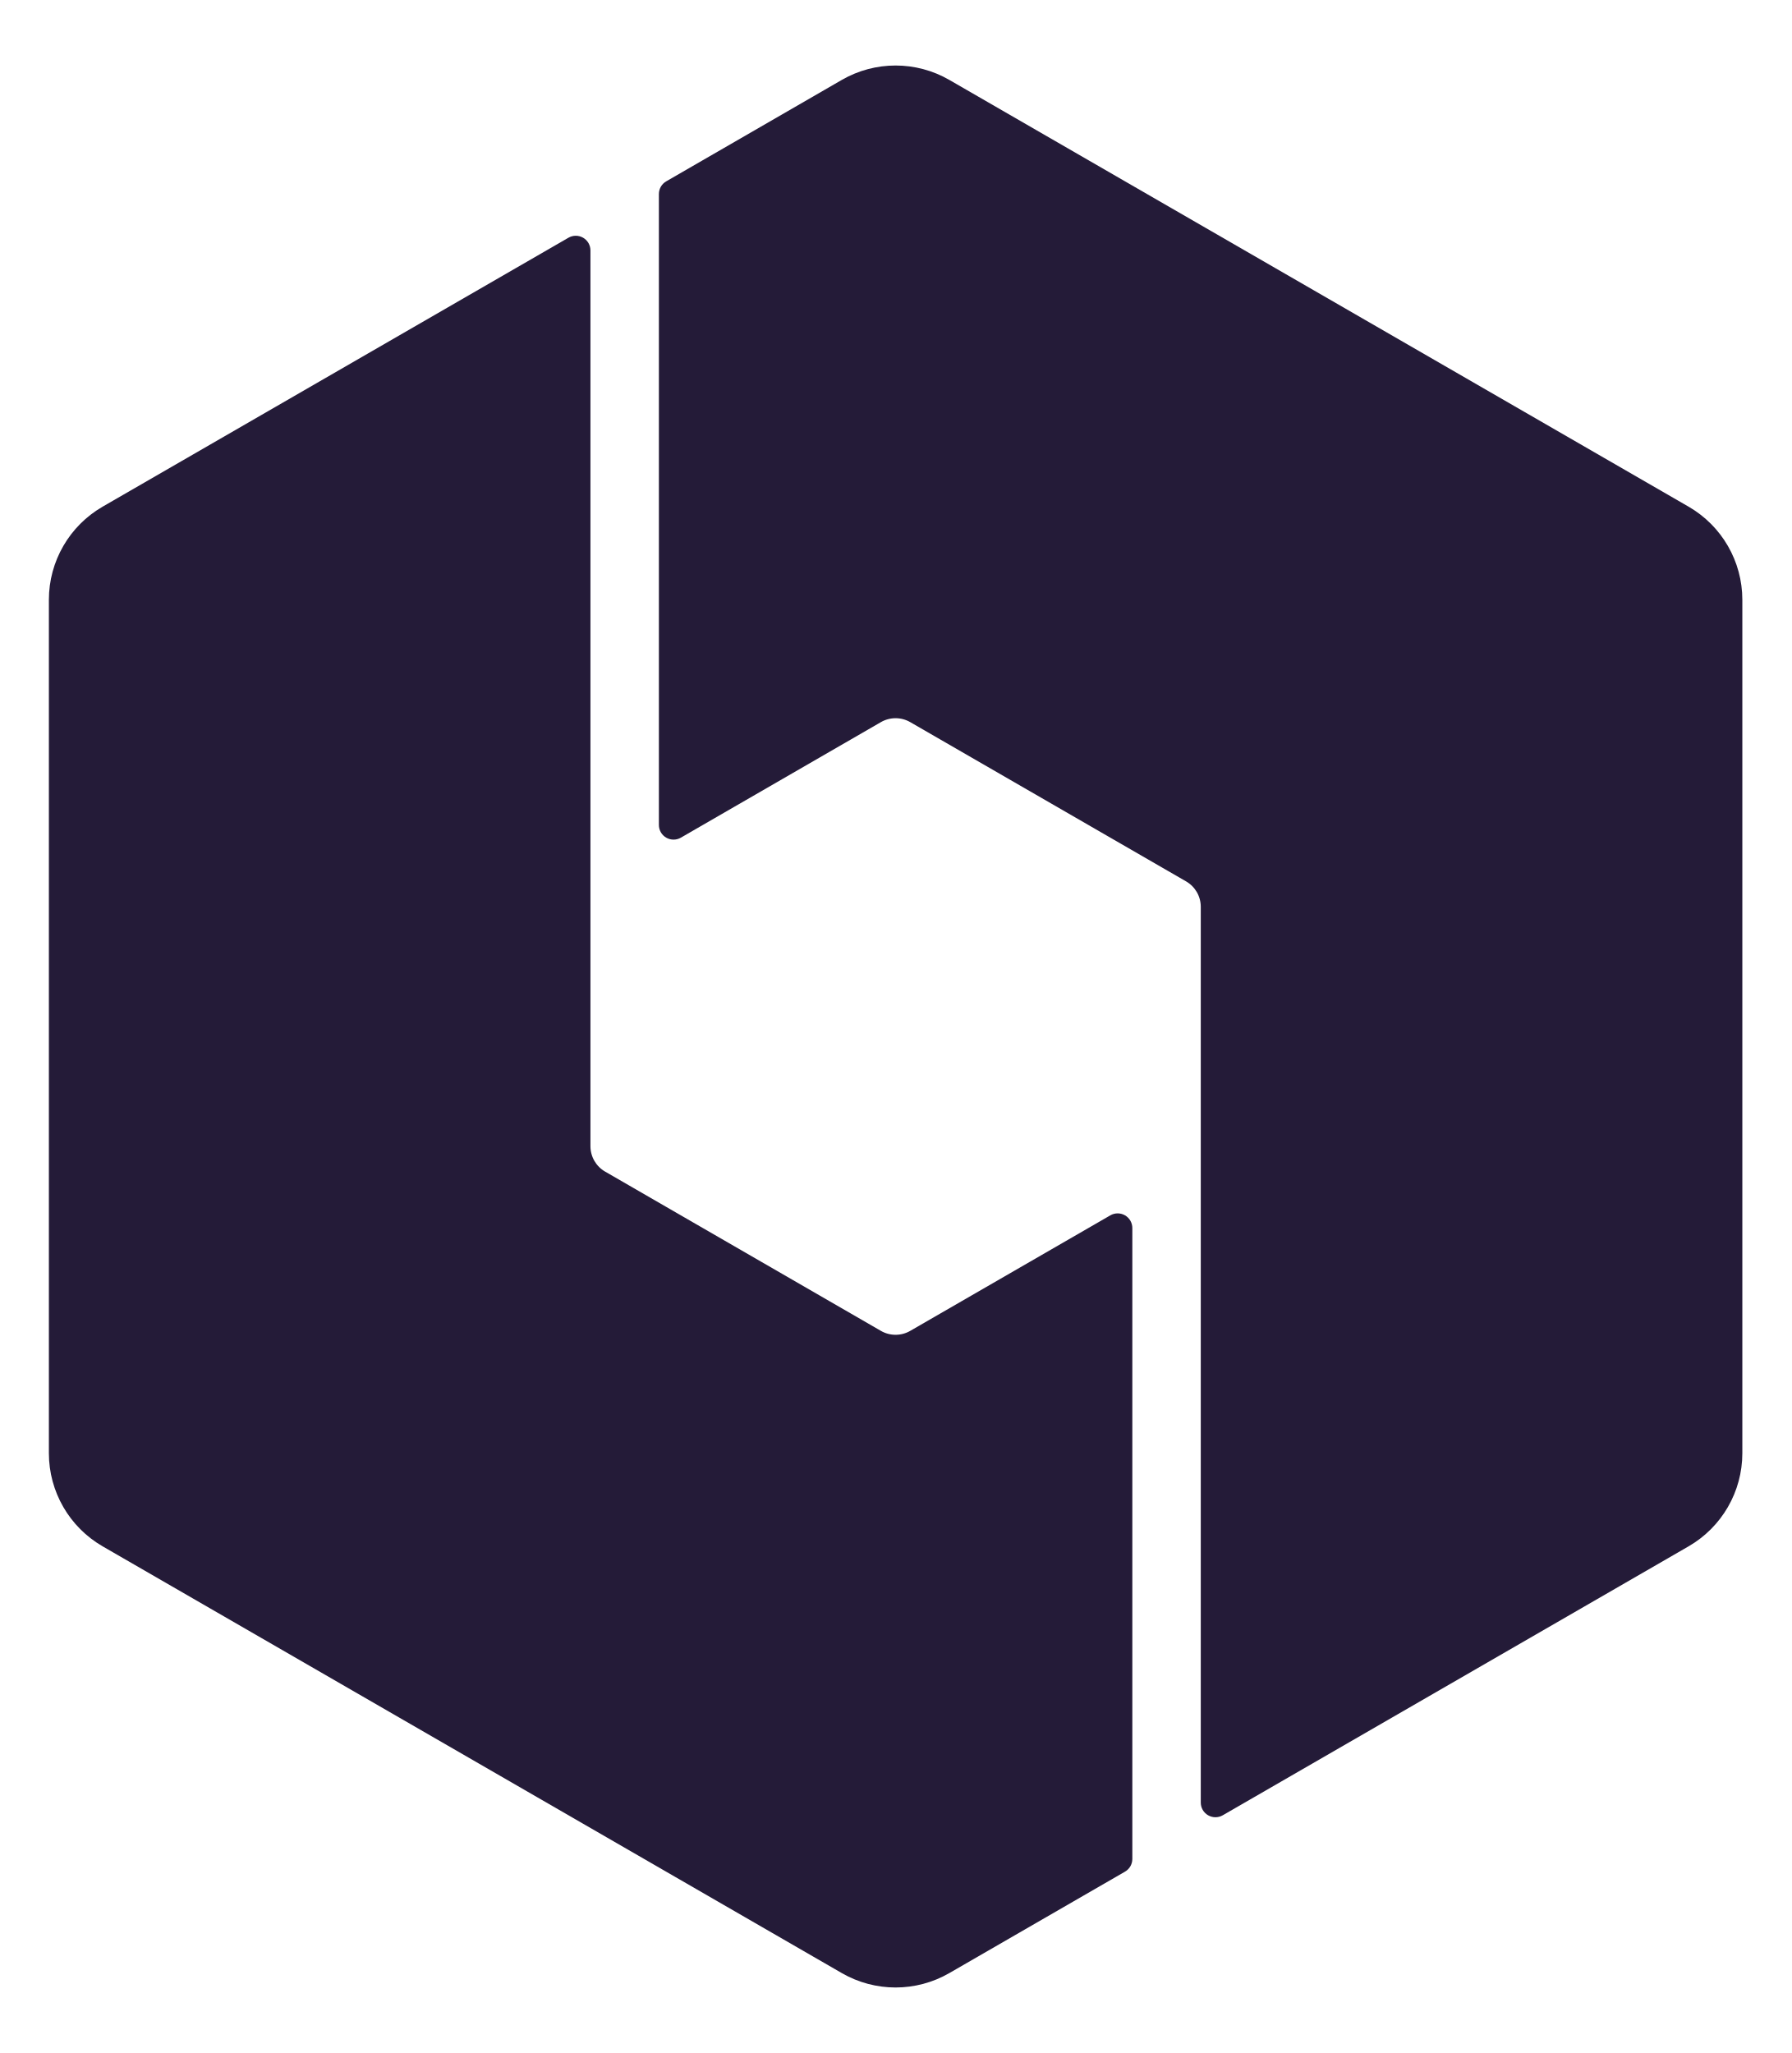
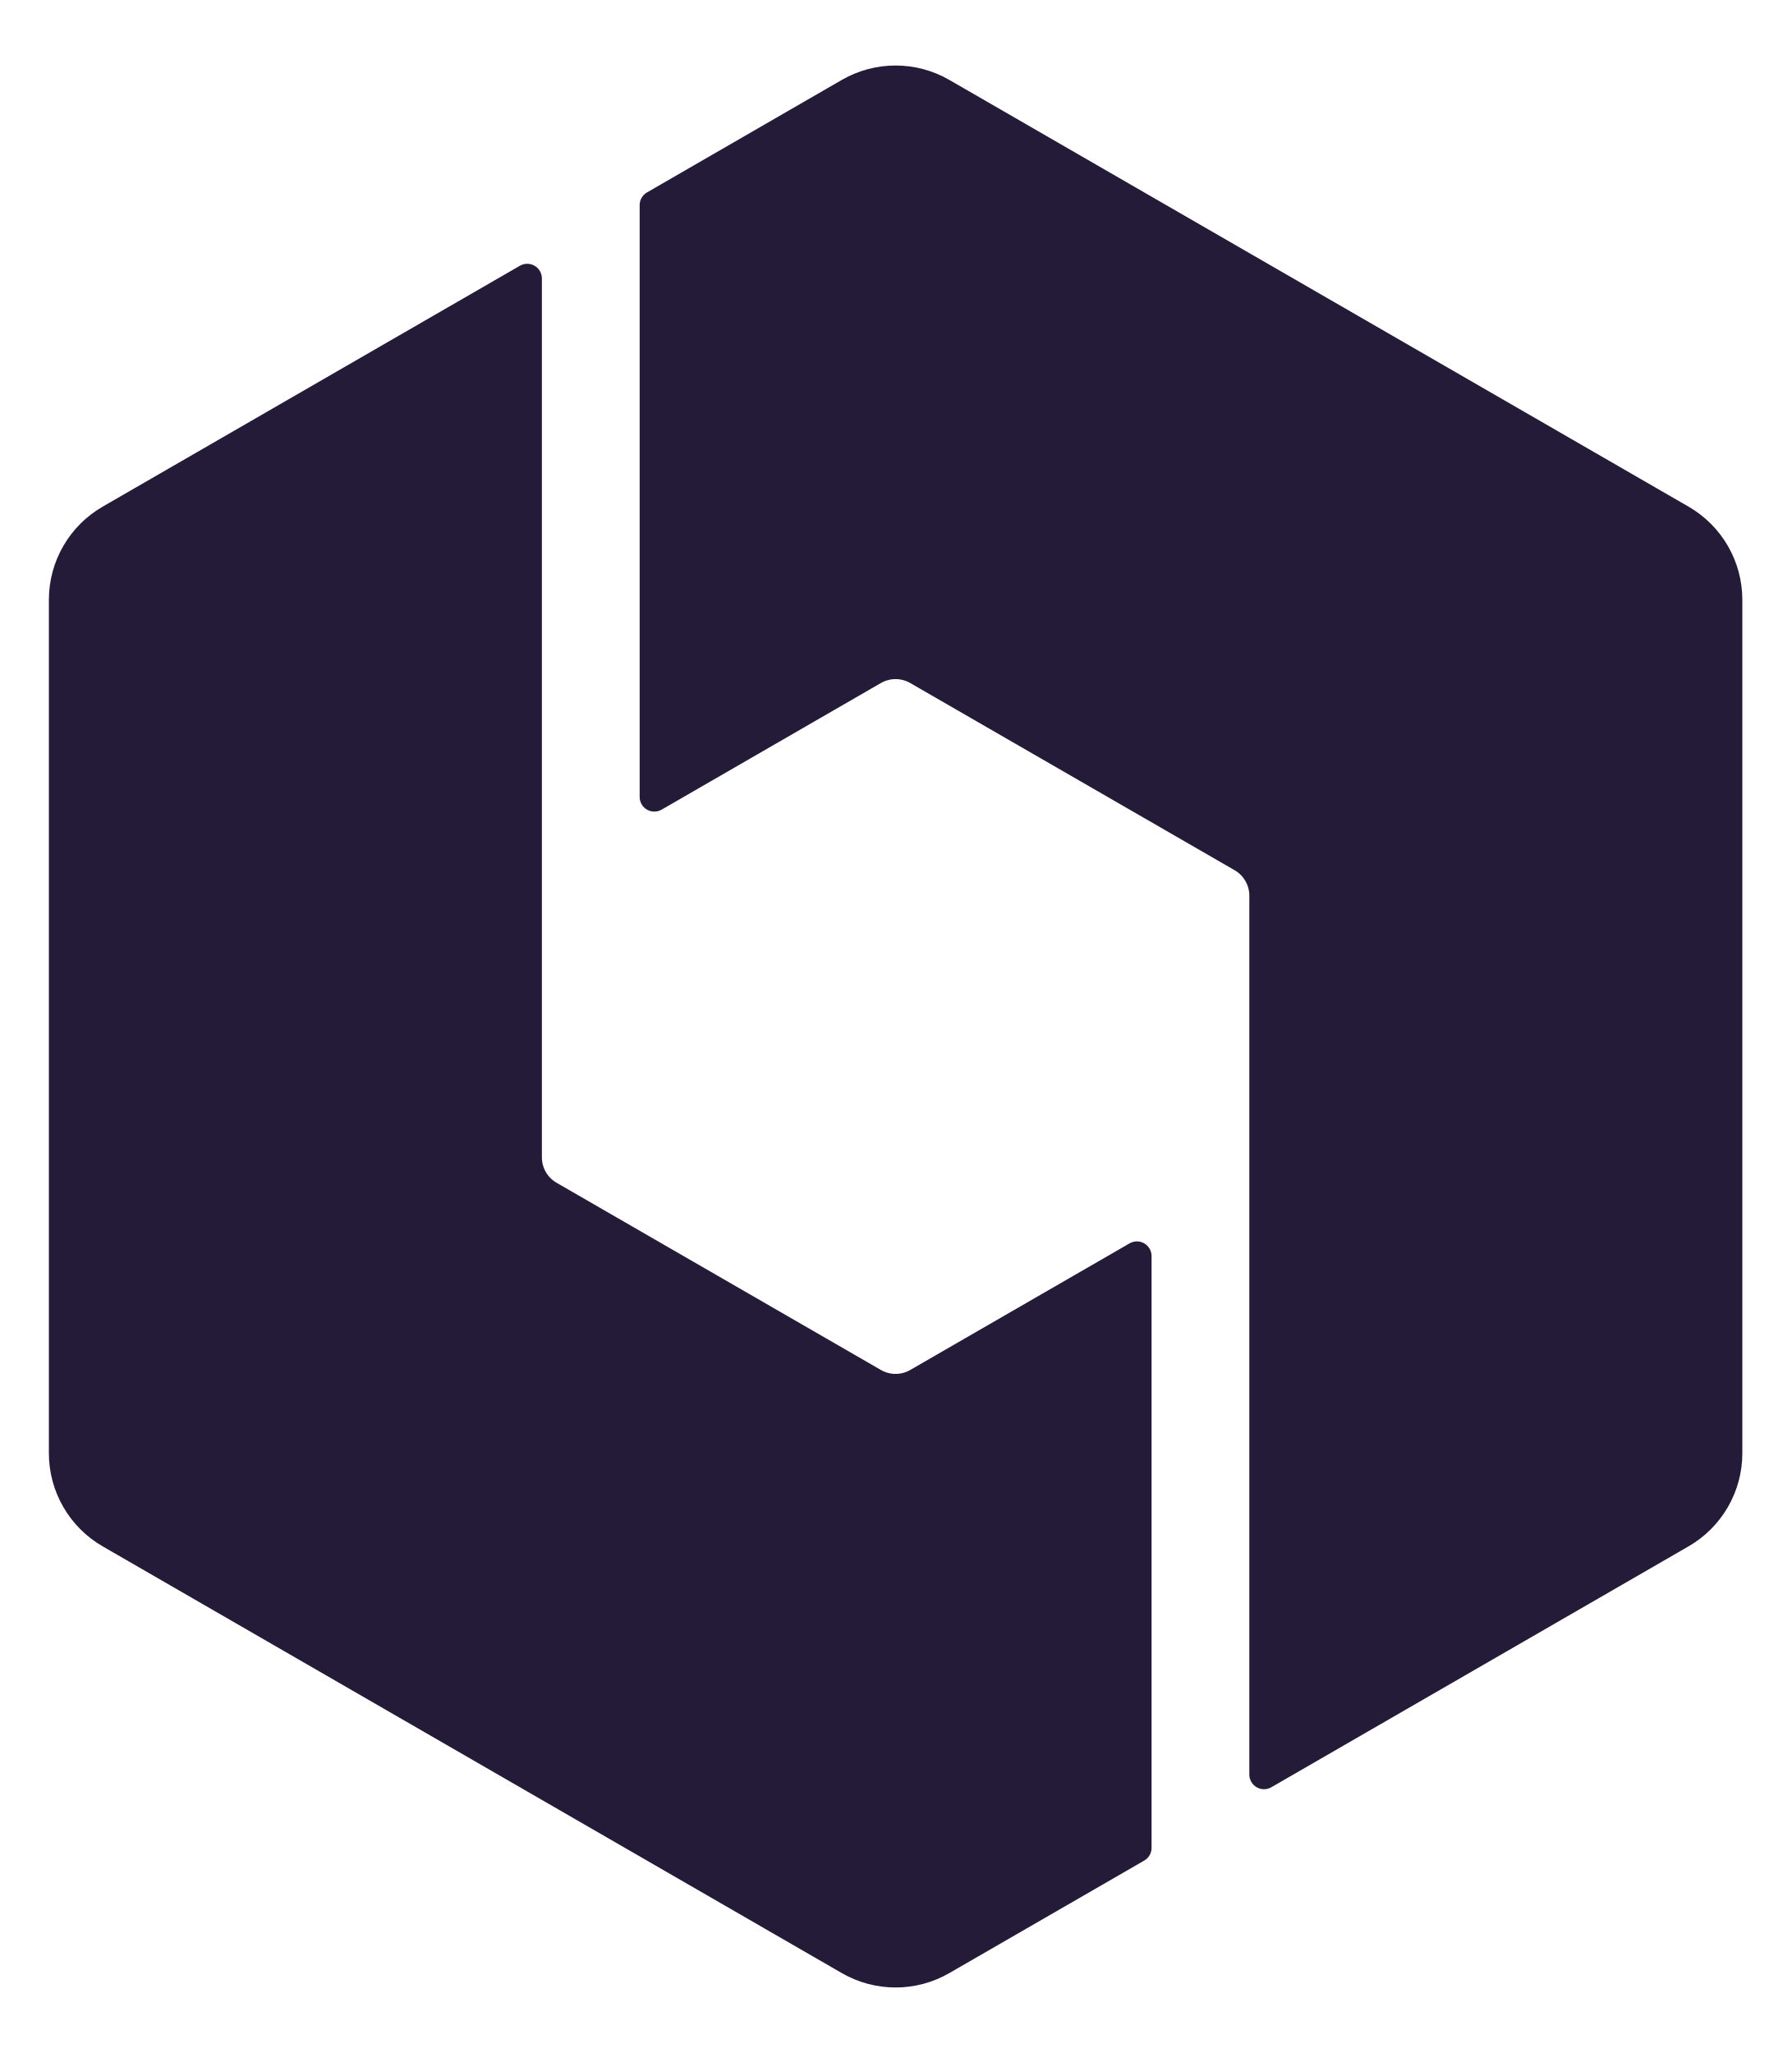
<svg xmlns="http://www.w3.org/2000/svg" viewBox="-6 -6 219.85 252" role="img" aria-label="Ichnara emblem">
  <g transform="">
-     <path d="M66.47 24.74A1.8 1.8 0 0 0 63.77 23.18L6.6 56.19A13.2 13.2 0 0 0 0 67.62L0 172.38A13.2 13.2 0 0 0 6.6 183.81L97.32 236.19A13.2 13.2 0 0 0 110.52 236.19L132.08 223.74A1.8 1.8 0 0 0 132.98 222.19L132.98 144.74A1.8 1.8 0 0 0 130.28 143.18L105.72 157.36A3.6 3.6 0 0 1 102.12 157.36L68.27 137.81A3.6 3.6 0 0 1 66.47 134.7Z" fill="#241B38" />
-     <path d="M141.38 215.26A1.8 1.8 0 0 0 144.08 216.82L201.25 183.81A13.2 13.2 0 0 0 207.85 172.38L207.85 67.62A13.2 13.2 0 0 0 201.25 56.19L110.52 3.81A13.2 13.2 0 0 0 97.32 3.81L75.77 16.26A1.8 1.8 0 0 0 74.87 17.81L74.87 95.26A1.8 1.8 0 0 0 77.57 96.82L102.12 82.64A3.6 3.6 0 0 1 105.72 82.64L139.58 102.19A3.6 3.6 0 0 1 141.38 105.3Z" fill="#241B38" />
+     <path d="M60.51 28.18A1.8 1.8 0 0 0 57.81 26.62L6.6 56.19A13.2 13.2 0 0 0 0 67.62L0 172.38A13.2 13.2 0 0 0 6.6 183.81L97.32 236.19A13.2 13.2 0 0 0 110.52 236.19L134.44 222.38A1.8 1.8 0 0 0 135.34 220.82L135.34 148.18A1.8 1.8 0 0 0 132.64 146.62L105.72 162.16A3.6 3.6 0 0 1 102.12 162.16L62.31 139.18A3.6 3.6 0 0 1 60.51 136.06Z" fill="#241B38" />
+     <path d="M147.34 211.82A1.8 1.8 0 0 0 150.04 213.38L201.25 183.81A13.2 13.2 0 0 0 207.85 172.38L207.85 67.62A13.2 13.2 0 0 0 201.25 56.19L110.52 3.81A13.2 13.2 0 0 0 97.32 3.81L73.41 17.62A1.8 1.8 0 0 0 72.51 19.18L72.51 91.82A1.8 1.8 0 0 0 75.21 93.38L102.12 77.84A3.6 3.6 0 0 1 105.72 77.84L145.54 100.82A3.6 3.6 0 0 1 147.34 103.94Z" fill="#241B38" />
  </g>
</svg>
